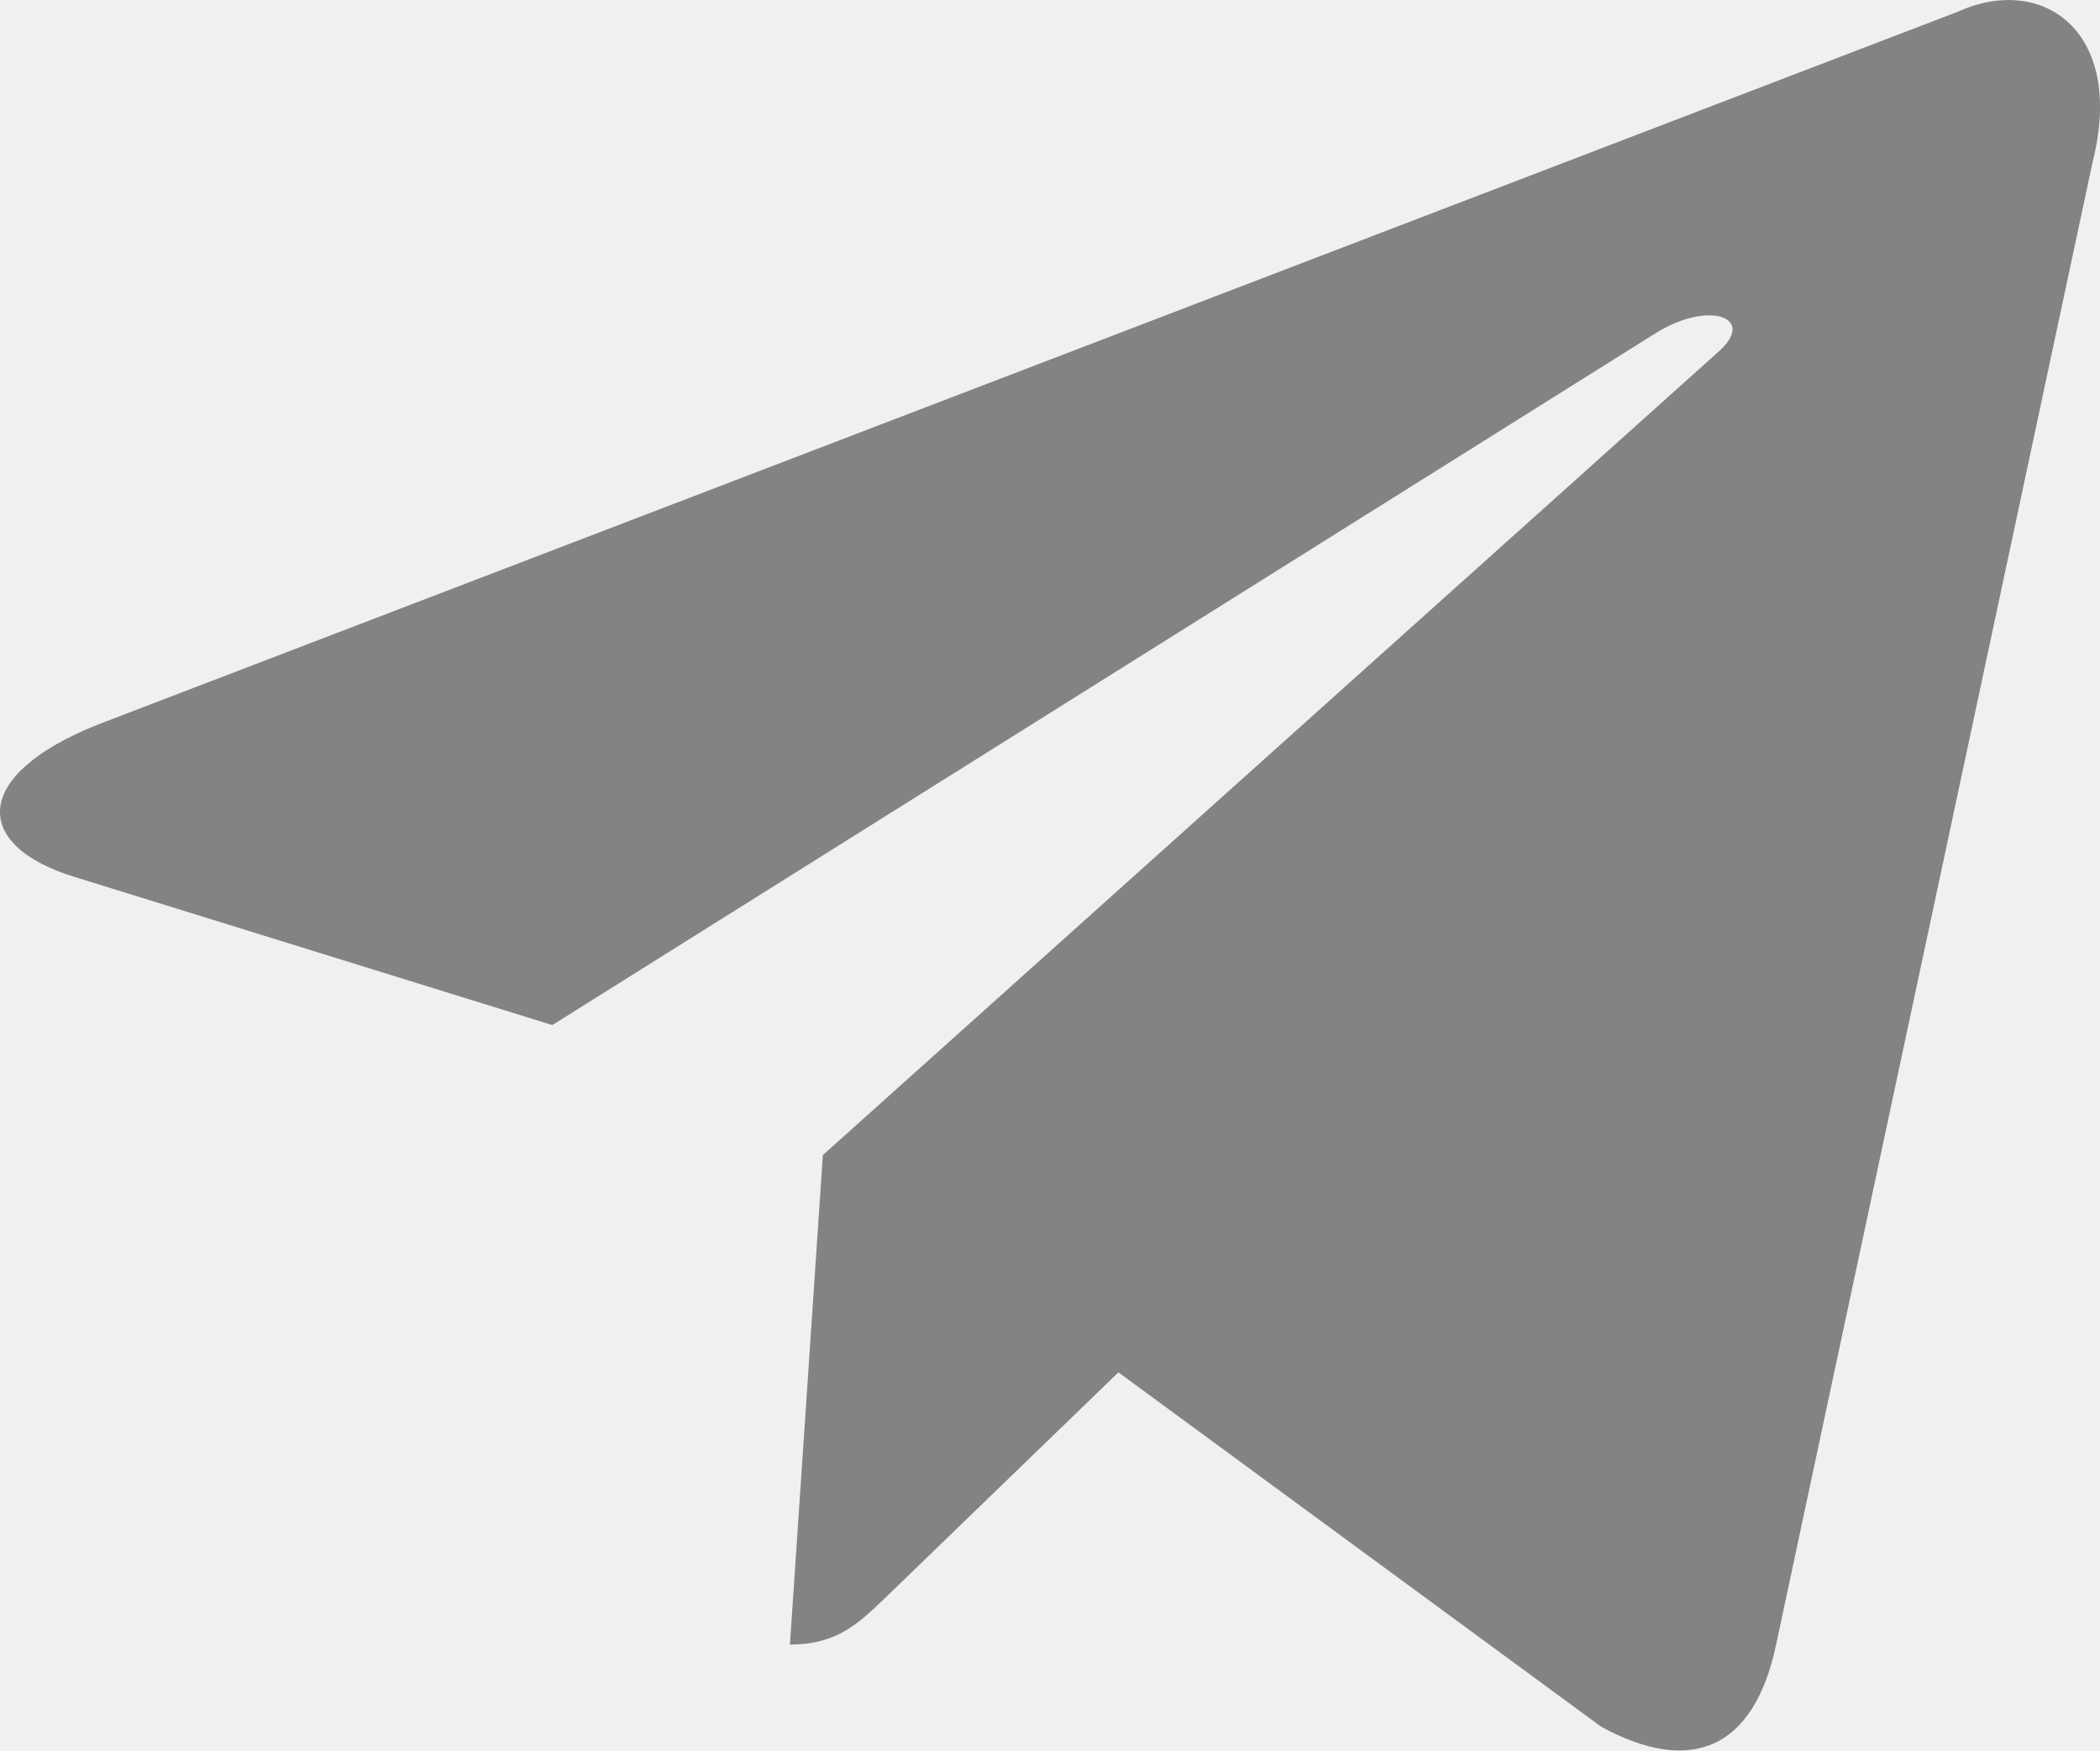
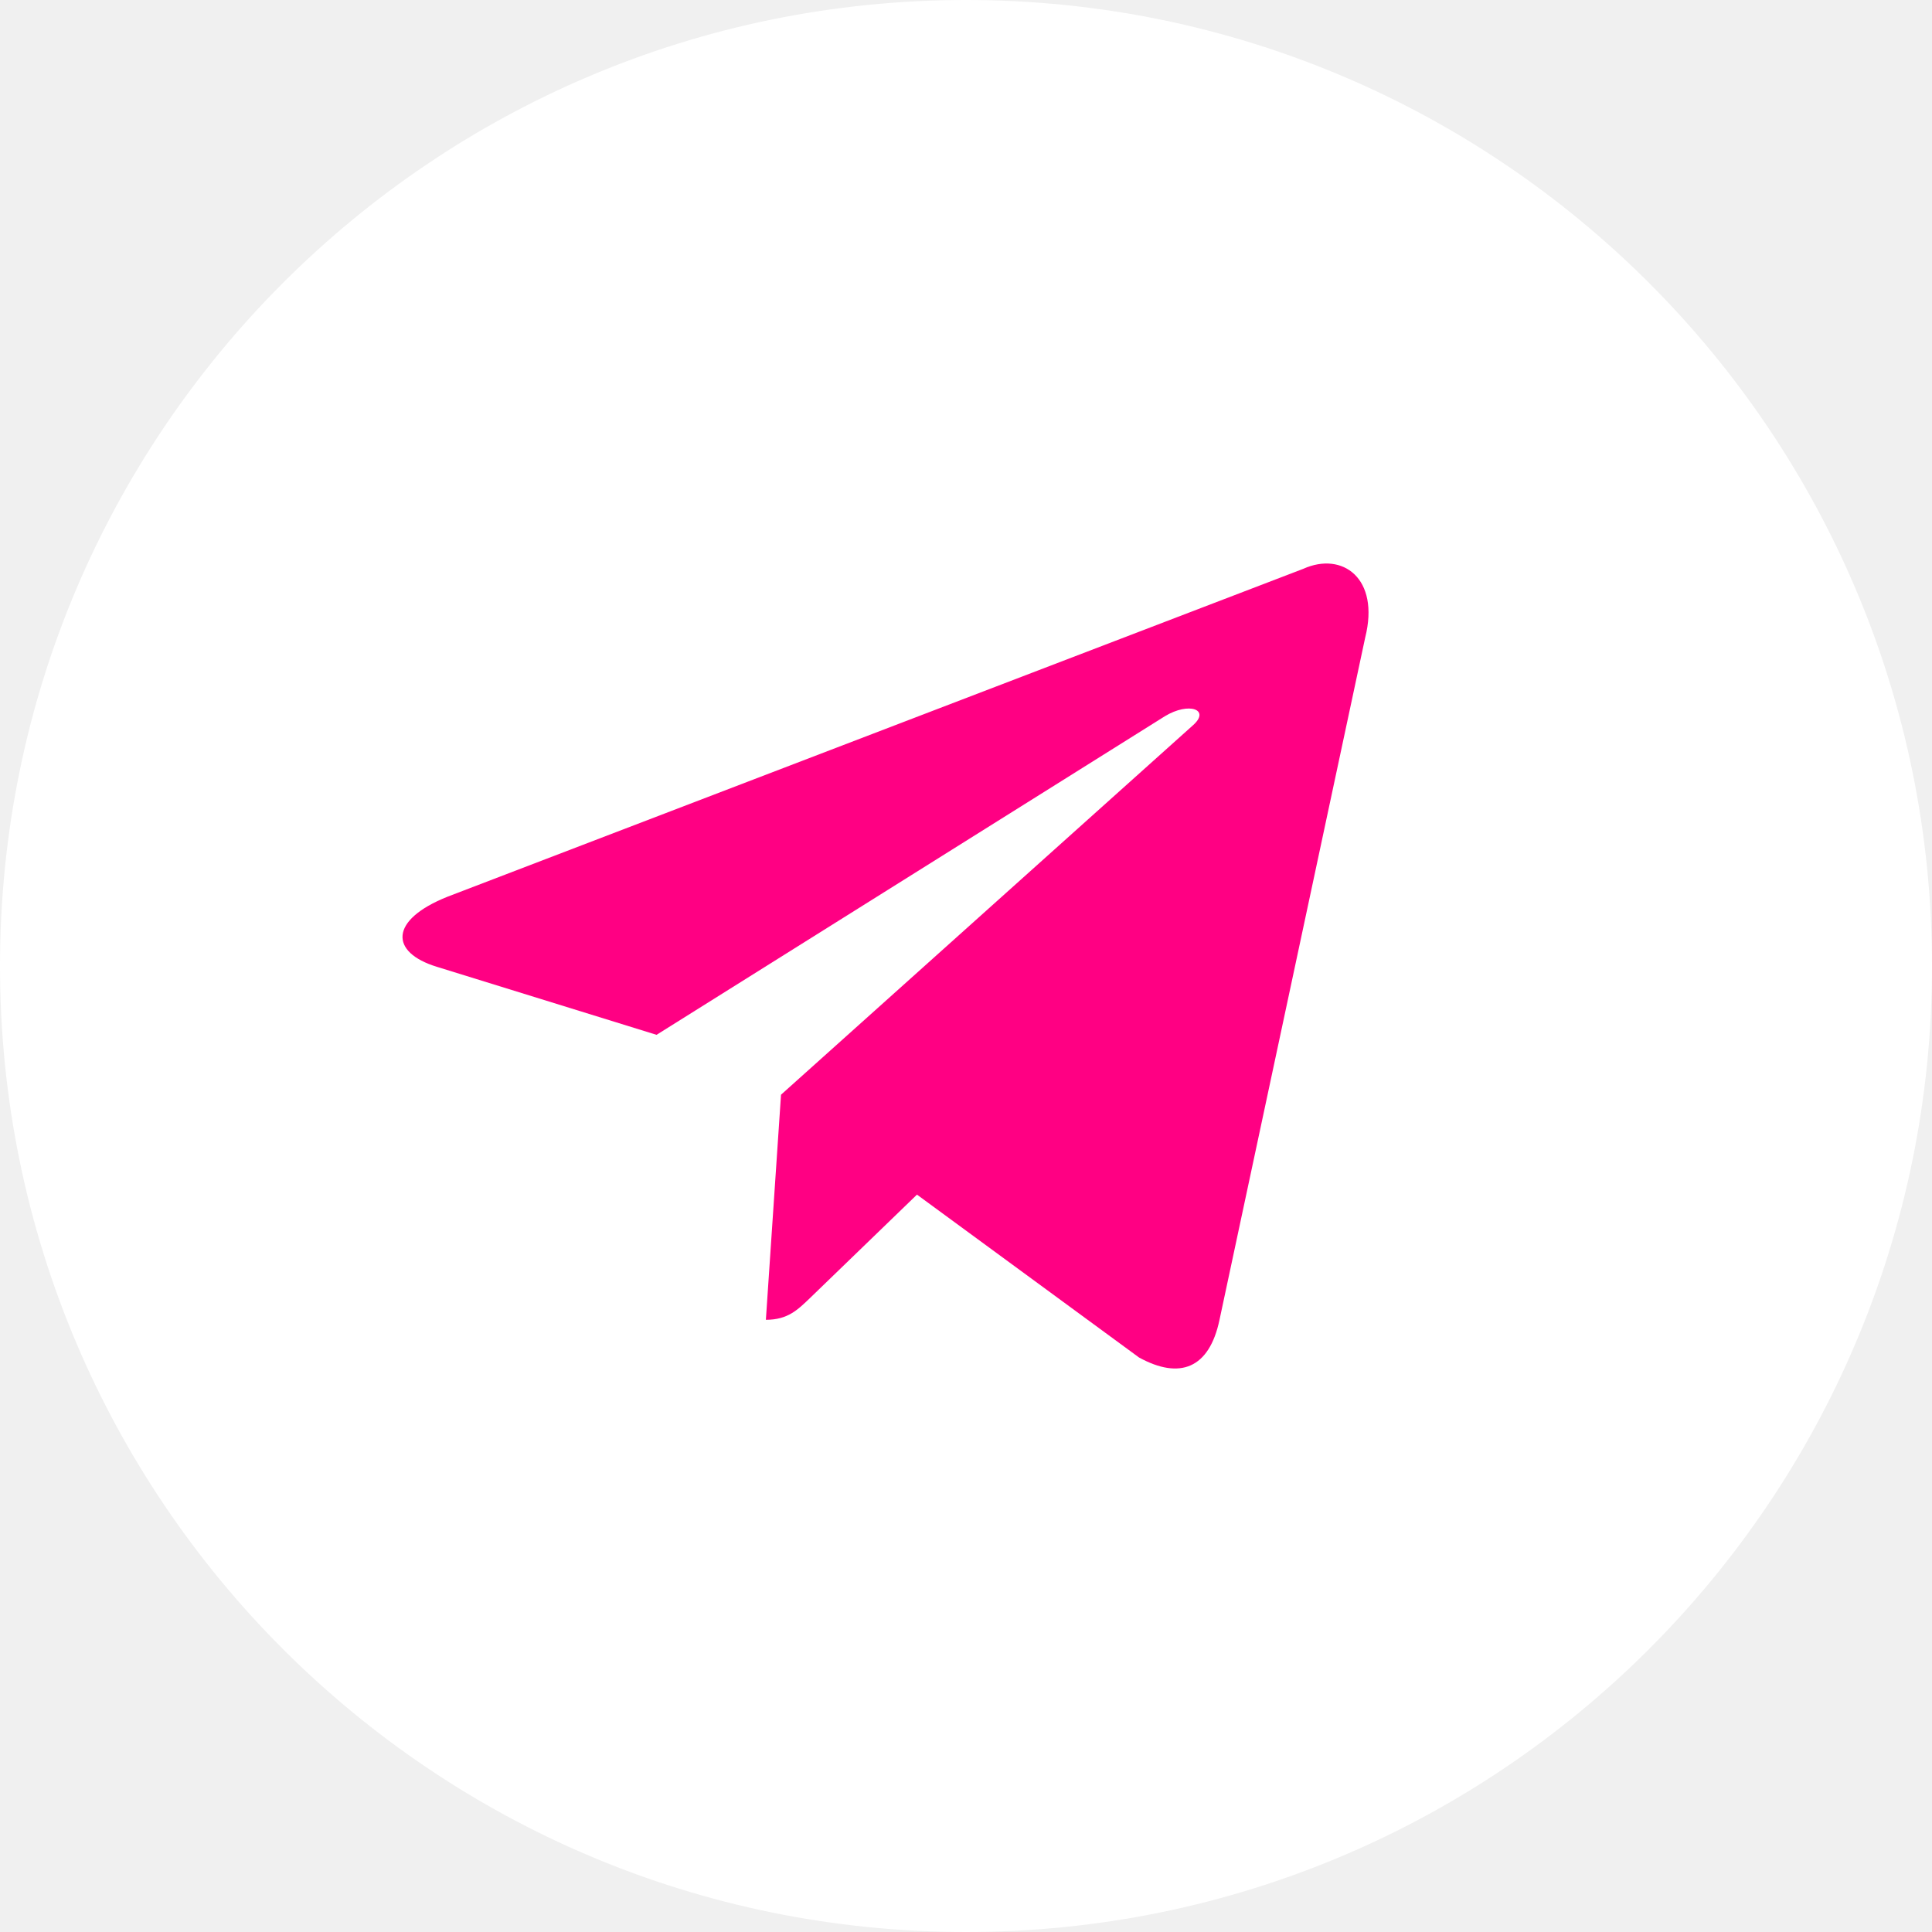
- <svg xmlns="http://www.w3.org/2000/svg" width="12" height="10" viewBox="0 0 12 10" fill="none">
-   <path d="M11.19 0.066L0.56 4.139C-0.165 4.428 -0.161 4.83 0.427 5.01L3.156 5.856L9.471 1.897C9.769 1.716 10.042 1.814 9.818 2.011L4.702 6.599H4.701L4.702 6.6L4.514 9.395C4.789 9.395 4.911 9.269 5.066 9.121L6.391 7.84L9.149 9.864C9.657 10.142 10.022 9.999 10.149 9.396L11.959 0.92C12.144 0.182 11.675 -0.152 11.19 0.066Z" fill="#121619" fill-opacity="0.5" />
+ <svg xmlns="http://www.w3.org/2000/svg" width="24" height="24" viewBox="0 0 24 24" fill="none">
+   <rect width="24" height="24" rx="12" fill="white" />
+   <path d="M16.19 7.066L5.56 11.139C4.835 11.428 4.839 11.83 5.427 12.01L8.156 12.855L14.471 8.897C14.769 8.716 15.042 8.814 14.818 9.011L9.702 13.599H9.701L9.702 13.6L9.514 16.395C9.789 16.395 9.911 16.269 10.066 16.121L11.391 14.84L14.149 16.863C14.657 17.142 15.022 16.999 15.149 16.396L16.959 7.92C17.144 7.182 16.675 6.848 16.19 7.066Z" fill="#FF0083" />
</svg>
